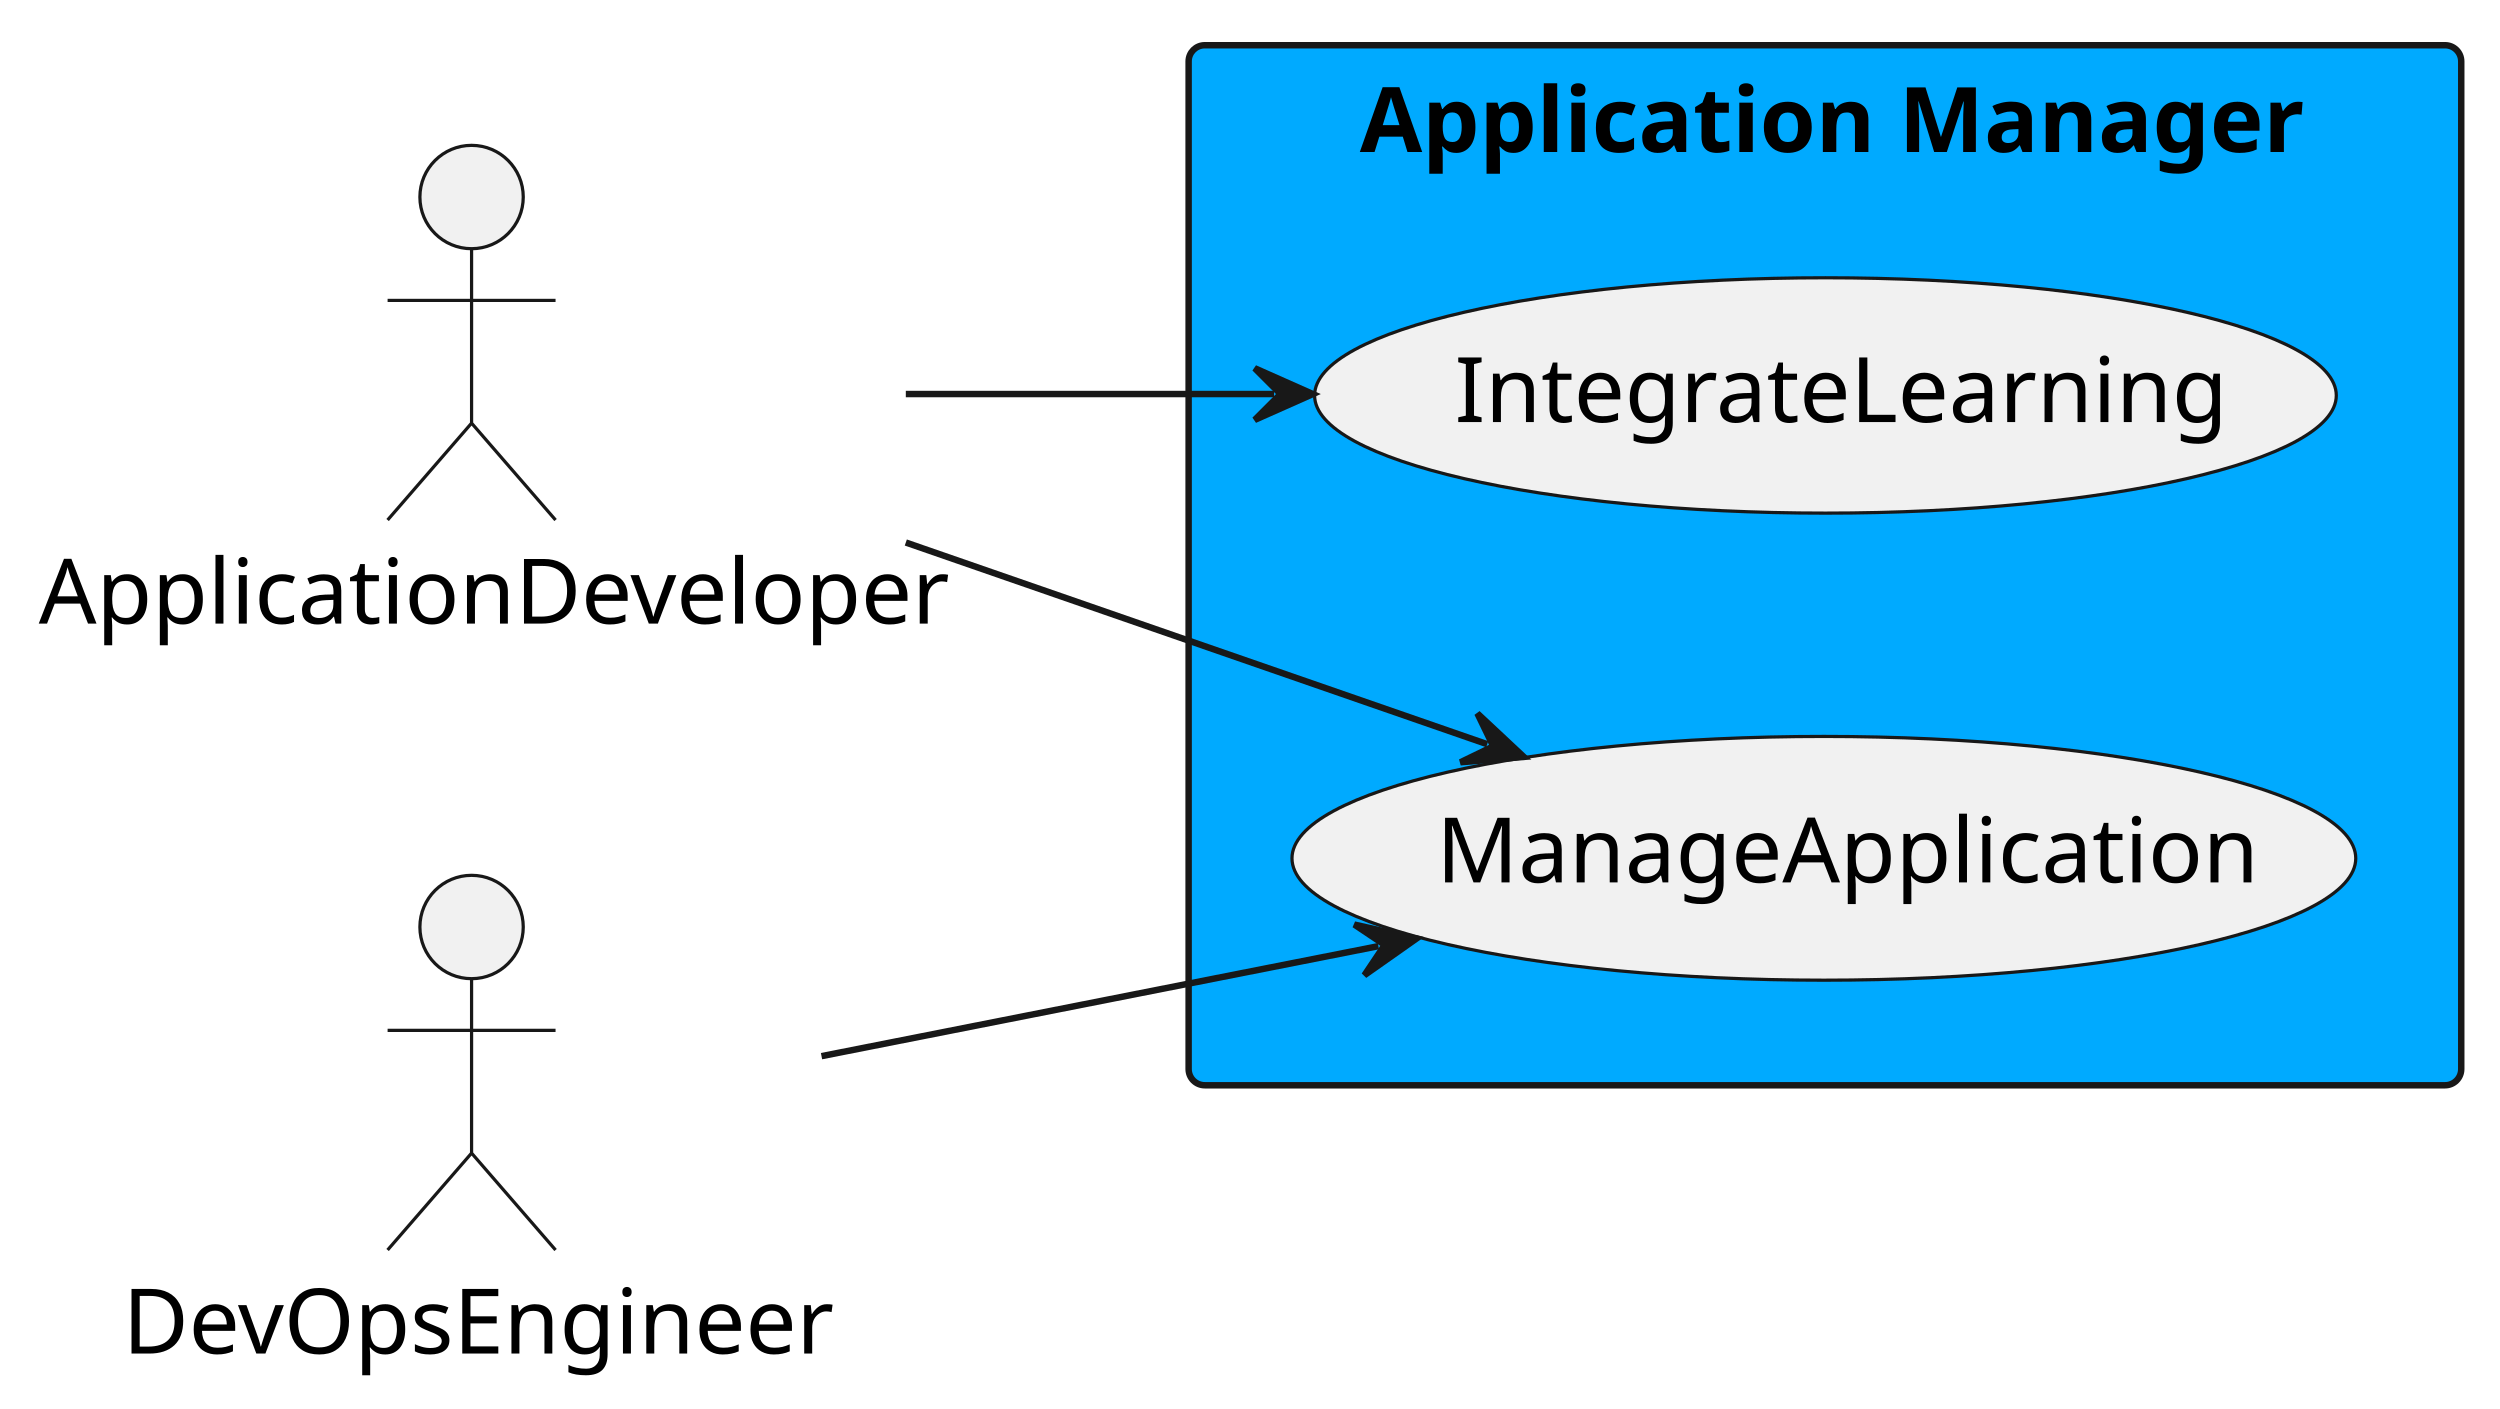
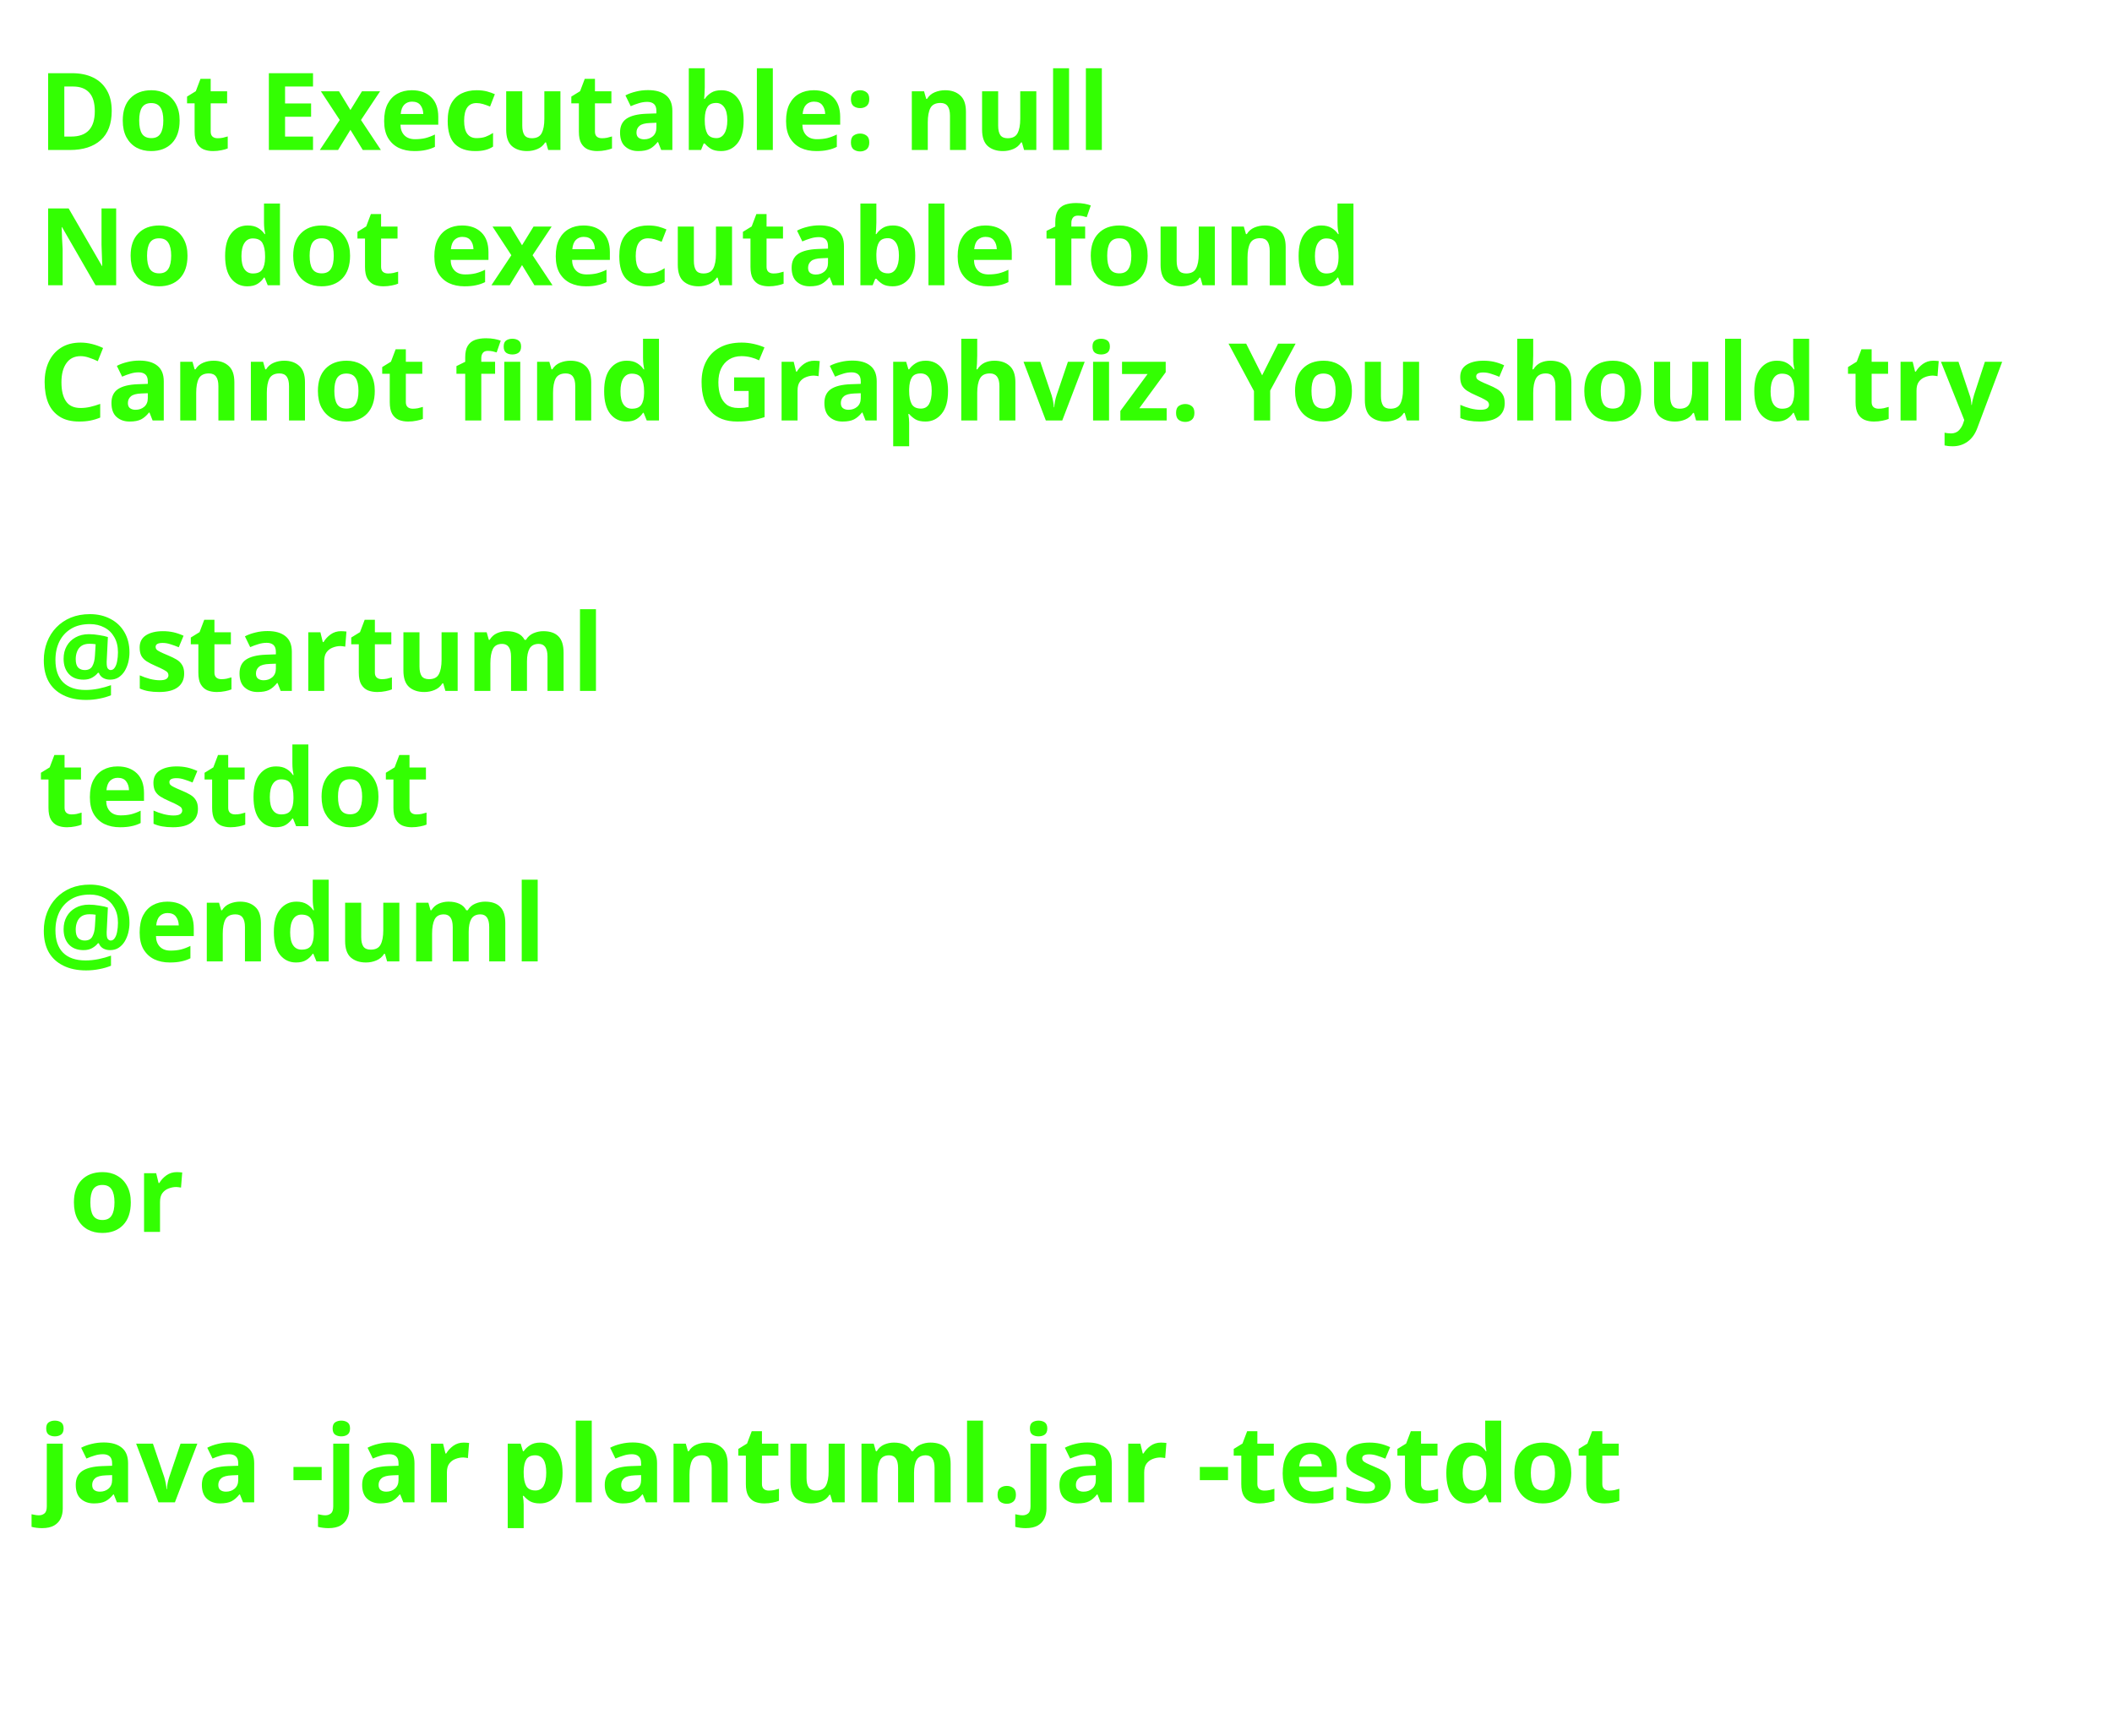
- <svg xmlns="http://www.w3.org/2000/svg" contentStyleType="text/css" height="218px" preserveAspectRatio="none" style="width:387px;height:218px;background:#FFFFFF;" version="1.1" viewBox="0 0 387 218" width="387px" zoomAndPan="magnify">
+ <svg xmlns="http://www.w3.org/2000/svg" contentScriptType="application/ecmascript" contentStyleType="text/css" height="226px" preserveAspectRatio="none" style="width:275px;height:226px;background:#000000;" version="1.1" viewBox="0 0 275 226" width="275px" zoomAndPan="magnify">
  <defs />
  <g>
-     <g id="cluster_Application Manager">
-       <rect fill="#00AAFF" height="161" rx="2.5" ry="2.5" style="stroke:#181818;stroke-width:1.0;" width="197" x="184" y="7" />
-       <text fill="#000000" font-family="sans-serif" font-size="14" font-weight="bold" lengthAdjust="spacing" textLength="144" x="210.5" y="23.533">Application Manager</text>
-     </g>
-     <g id="elem_IntegrateLearning">
-       <ellipse cx="282.579" cy="61.216" fill="#F1F1F1" rx="79.079" ry="18.216" style="stroke:#181818;stroke-width:0.5;" />
-       <text fill="#000000" font-family="sans-serif" font-size="14" lengthAdjust="spacing" textLength="112" x="225.175" y="65.34">IntegrateLearning</text>
-     </g>
-     <g id="elem_ManageApplication">
-       <ellipse cx="282.335" cy="132.867" fill="#F1F1F1" rx="82.335" ry="18.867" style="stroke:#181818;stroke-width:0.5;" />
-       <text fill="#000000" font-family="sans-serif" font-size="14" lengthAdjust="spacing" textLength="120" x="222.335" y="136.595">ManageApplication</text>
-     </g>
-     <g id="elem_ApplicationDeveloper">
-       <ellipse cx="73" cy="30.5" fill="#F1F1F1" rx="8" ry="8" style="stroke:#181818;stroke-width:0.5;" />
-       <path d="M73,38.5 L73,65.5 M60,46.5 L86,46.5 M73,65.5 L60,80.5 M73,65.5 L86,80.5 " fill="none" style="stroke:#181818;stroke-width:0.5;" />
-       <text fill="#000000" font-family="sans-serif" font-size="14" lengthAdjust="spacing" textLength="134" x="6" y="96.533">ApplicationDeveloper</text>
-     </g>
-     <g id="elem_DevOpsEngineer">
-       <ellipse cx="73" cy="143.5" fill="#F1F1F1" rx="8" ry="8" style="stroke:#181818;stroke-width:0.5;" />
-       <path d="M73,151.5 L73,178.5 M60,159.5 L86,159.5 M73,178.5 L60,193.5 M73,178.5 L86,193.5 " fill="none" style="stroke:#181818;stroke-width:0.5;" />
-       <text fill="#000000" font-family="sans-serif" font-size="14" lengthAdjust="spacing" textLength="108" x="19" y="209.533">DevOpsEngineer</text>
-     </g>
-     <g id="link_ApplicationDeveloper_IntegrateLearning">
-       <path d="M140.22,61 C160.27,61 176.47,61 197.23,61 " fill="none" id="ApplicationDeveloper-to-IntegrateLearning" style="stroke:#181818;stroke-width:1.0;" />
-       <polygon fill="#181818" points="203.23,61,194.23,57,198.23,61,194.23,65,203.23,61" style="stroke:#181818;stroke-width:1.0;" />
-     </g>
-     <g id="link_DevOpsEngineer_ManageApplication">
-       <path d="M127.17,163.49 C155.26,157.94 184.034,152.264 213.374,146.464 " fill="none" id="DevOpsEngineer-to-ManageApplication" style="stroke:#181818;stroke-width:1.0;" />
-       <polygon fill="#181818" points="219.26,145.3,209.655,143.121,214.355,146.27,211.207,150.969,219.26,145.3" style="stroke:#181818;stroke-width:1.0;" />
-     </g>
-     <g id="link_ApplicationDeveloper_ManageApplication">
-       <path d="M140.22,83.98 C171.42,94.8 202.171,105.474 230.221,115.204 " fill="none" id="ApplicationDeveloper-to-ManageApplication" style="stroke:#181818;stroke-width:1.0;" />
-       <polygon fill="#181818" points="235.89,117.17,228.698,110.441,231.166,115.531,226.076,118,235.89,117.17" style="stroke:#181818;stroke-width:1.0;" />
-     </g>
+     <text fill="#33FF02" font-family="sans-serif" font-size="14" font-weight="bold" lengthAdjust="spacingAndGlyphs" textLength="140" x="5" y="19.533">Dot Executable: null</text>
+     <text fill="#33FF02" font-family="sans-serif" font-size="14" font-weight="bold" lengthAdjust="spacingAndGlyphs" textLength="173" x="5" y="37.143">No dot executable found</text>
+     <text fill="#33FF02" font-family="sans-serif" font-size="14" font-weight="bold" lengthAdjust="spacingAndGlyphs" textLength="258" x="5" y="54.752">Cannot find Graphviz. You should try</text>
+     <text fill="#33FF02" font-family="sans-serif" font-size="14" font-weight="bold" lengthAdjust="spacingAndGlyphs" textLength="0" x="9" y="72.361" />
+     <text fill="#33FF02" font-family="sans-serif" font-size="14" font-weight="bold" lengthAdjust="spacingAndGlyphs" textLength="71" x="5" y="89.971">@startuml</text>
+     <text fill="#33FF02" font-family="sans-serif" font-size="14" font-weight="bold" lengthAdjust="spacingAndGlyphs" textLength="50" x="5" y="107.58">testdot</text>
+     <text fill="#33FF02" font-family="sans-serif" font-size="14" font-weight="bold" lengthAdjust="spacingAndGlyphs" textLength="66" x="5" y="125.189">@enduml</text>
+     <text fill="#33FF02" font-family="sans-serif" font-size="14" font-weight="bold" lengthAdjust="spacingAndGlyphs" textLength="0" x="9" y="142.799" />
+     <text fill="#33FF02" font-family="sans-serif" font-size="14" font-weight="bold" lengthAdjust="spacingAndGlyphs" textLength="15" x="9" y="160.408">or</text>
+     <text fill="#33FF02" font-family="sans-serif" font-size="14" font-weight="bold" lengthAdjust="spacingAndGlyphs" textLength="0" x="9" y="178.018" />
+     <text fill="#33FF02" font-family="sans-serif" font-size="14" font-weight="bold" lengthAdjust="spacingAndGlyphs" textLength="201" x="5" y="195.627">java -jar plantuml.jar -testdot</text>
+     <text fill="#33FF02" font-family="sans-serif" font-size="14" font-weight="bold" lengthAdjust="spacingAndGlyphs" textLength="0" x="9" y="213.236" />
  </g>
</svg>
